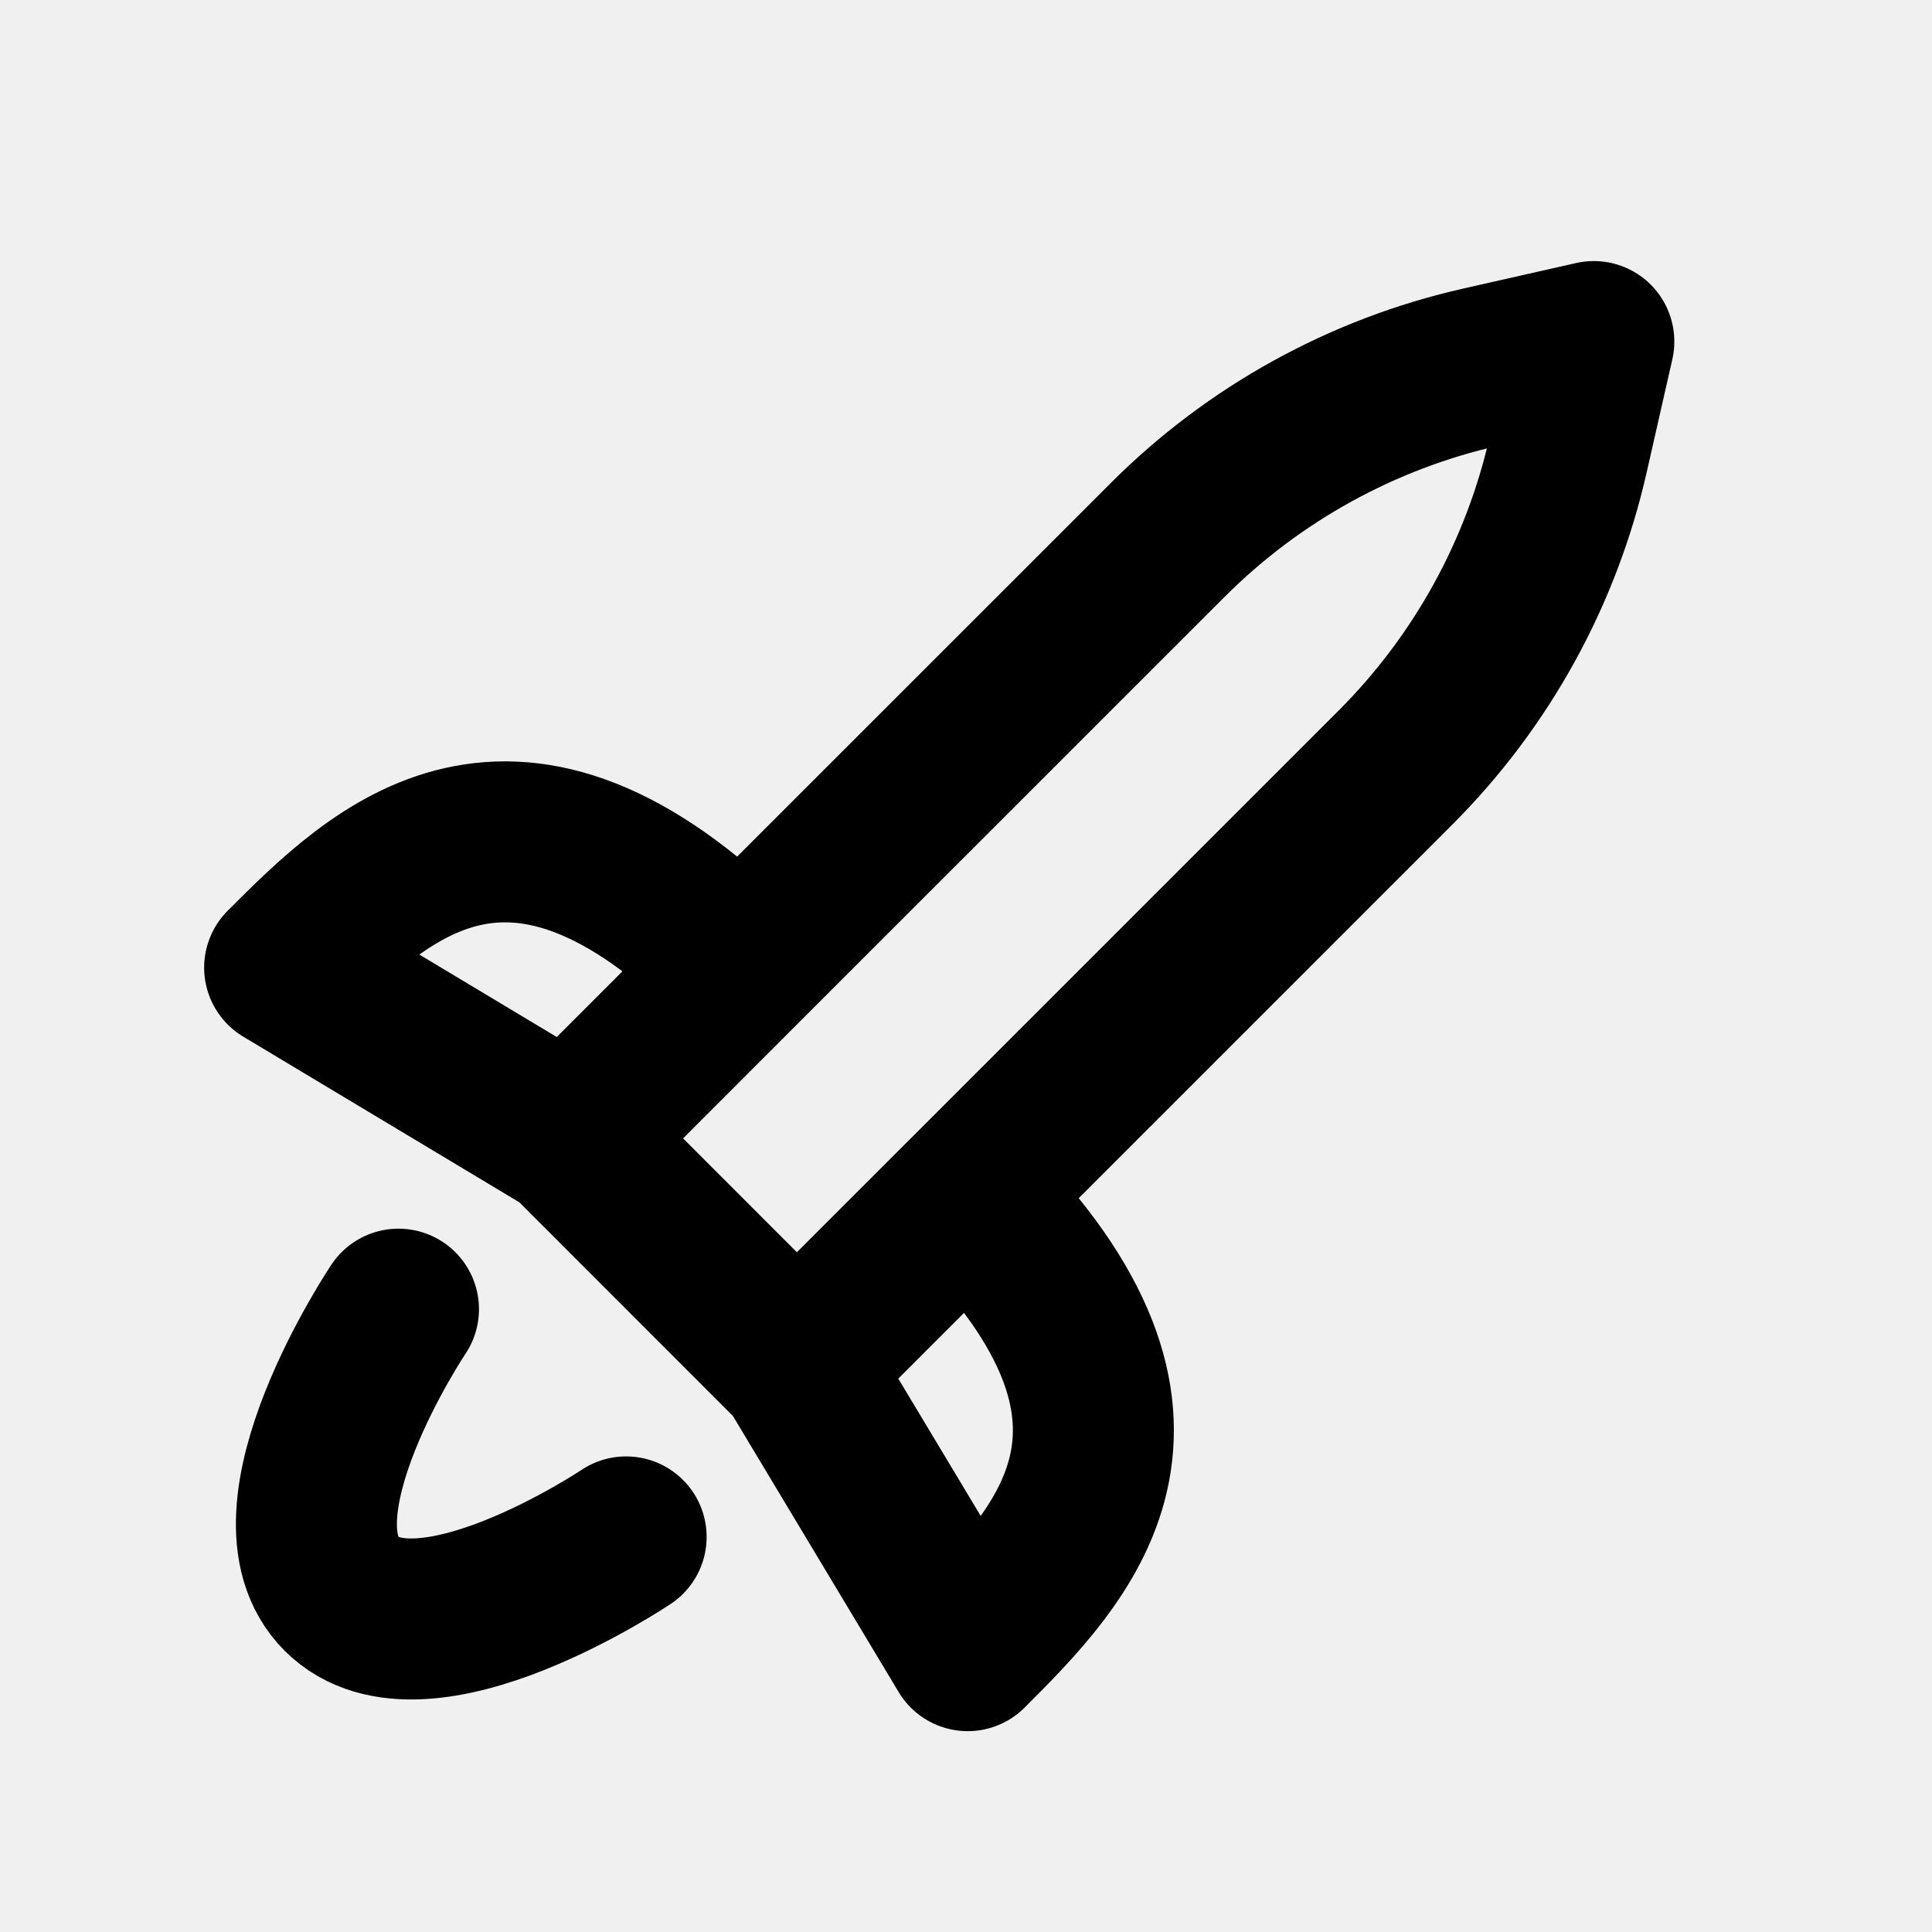
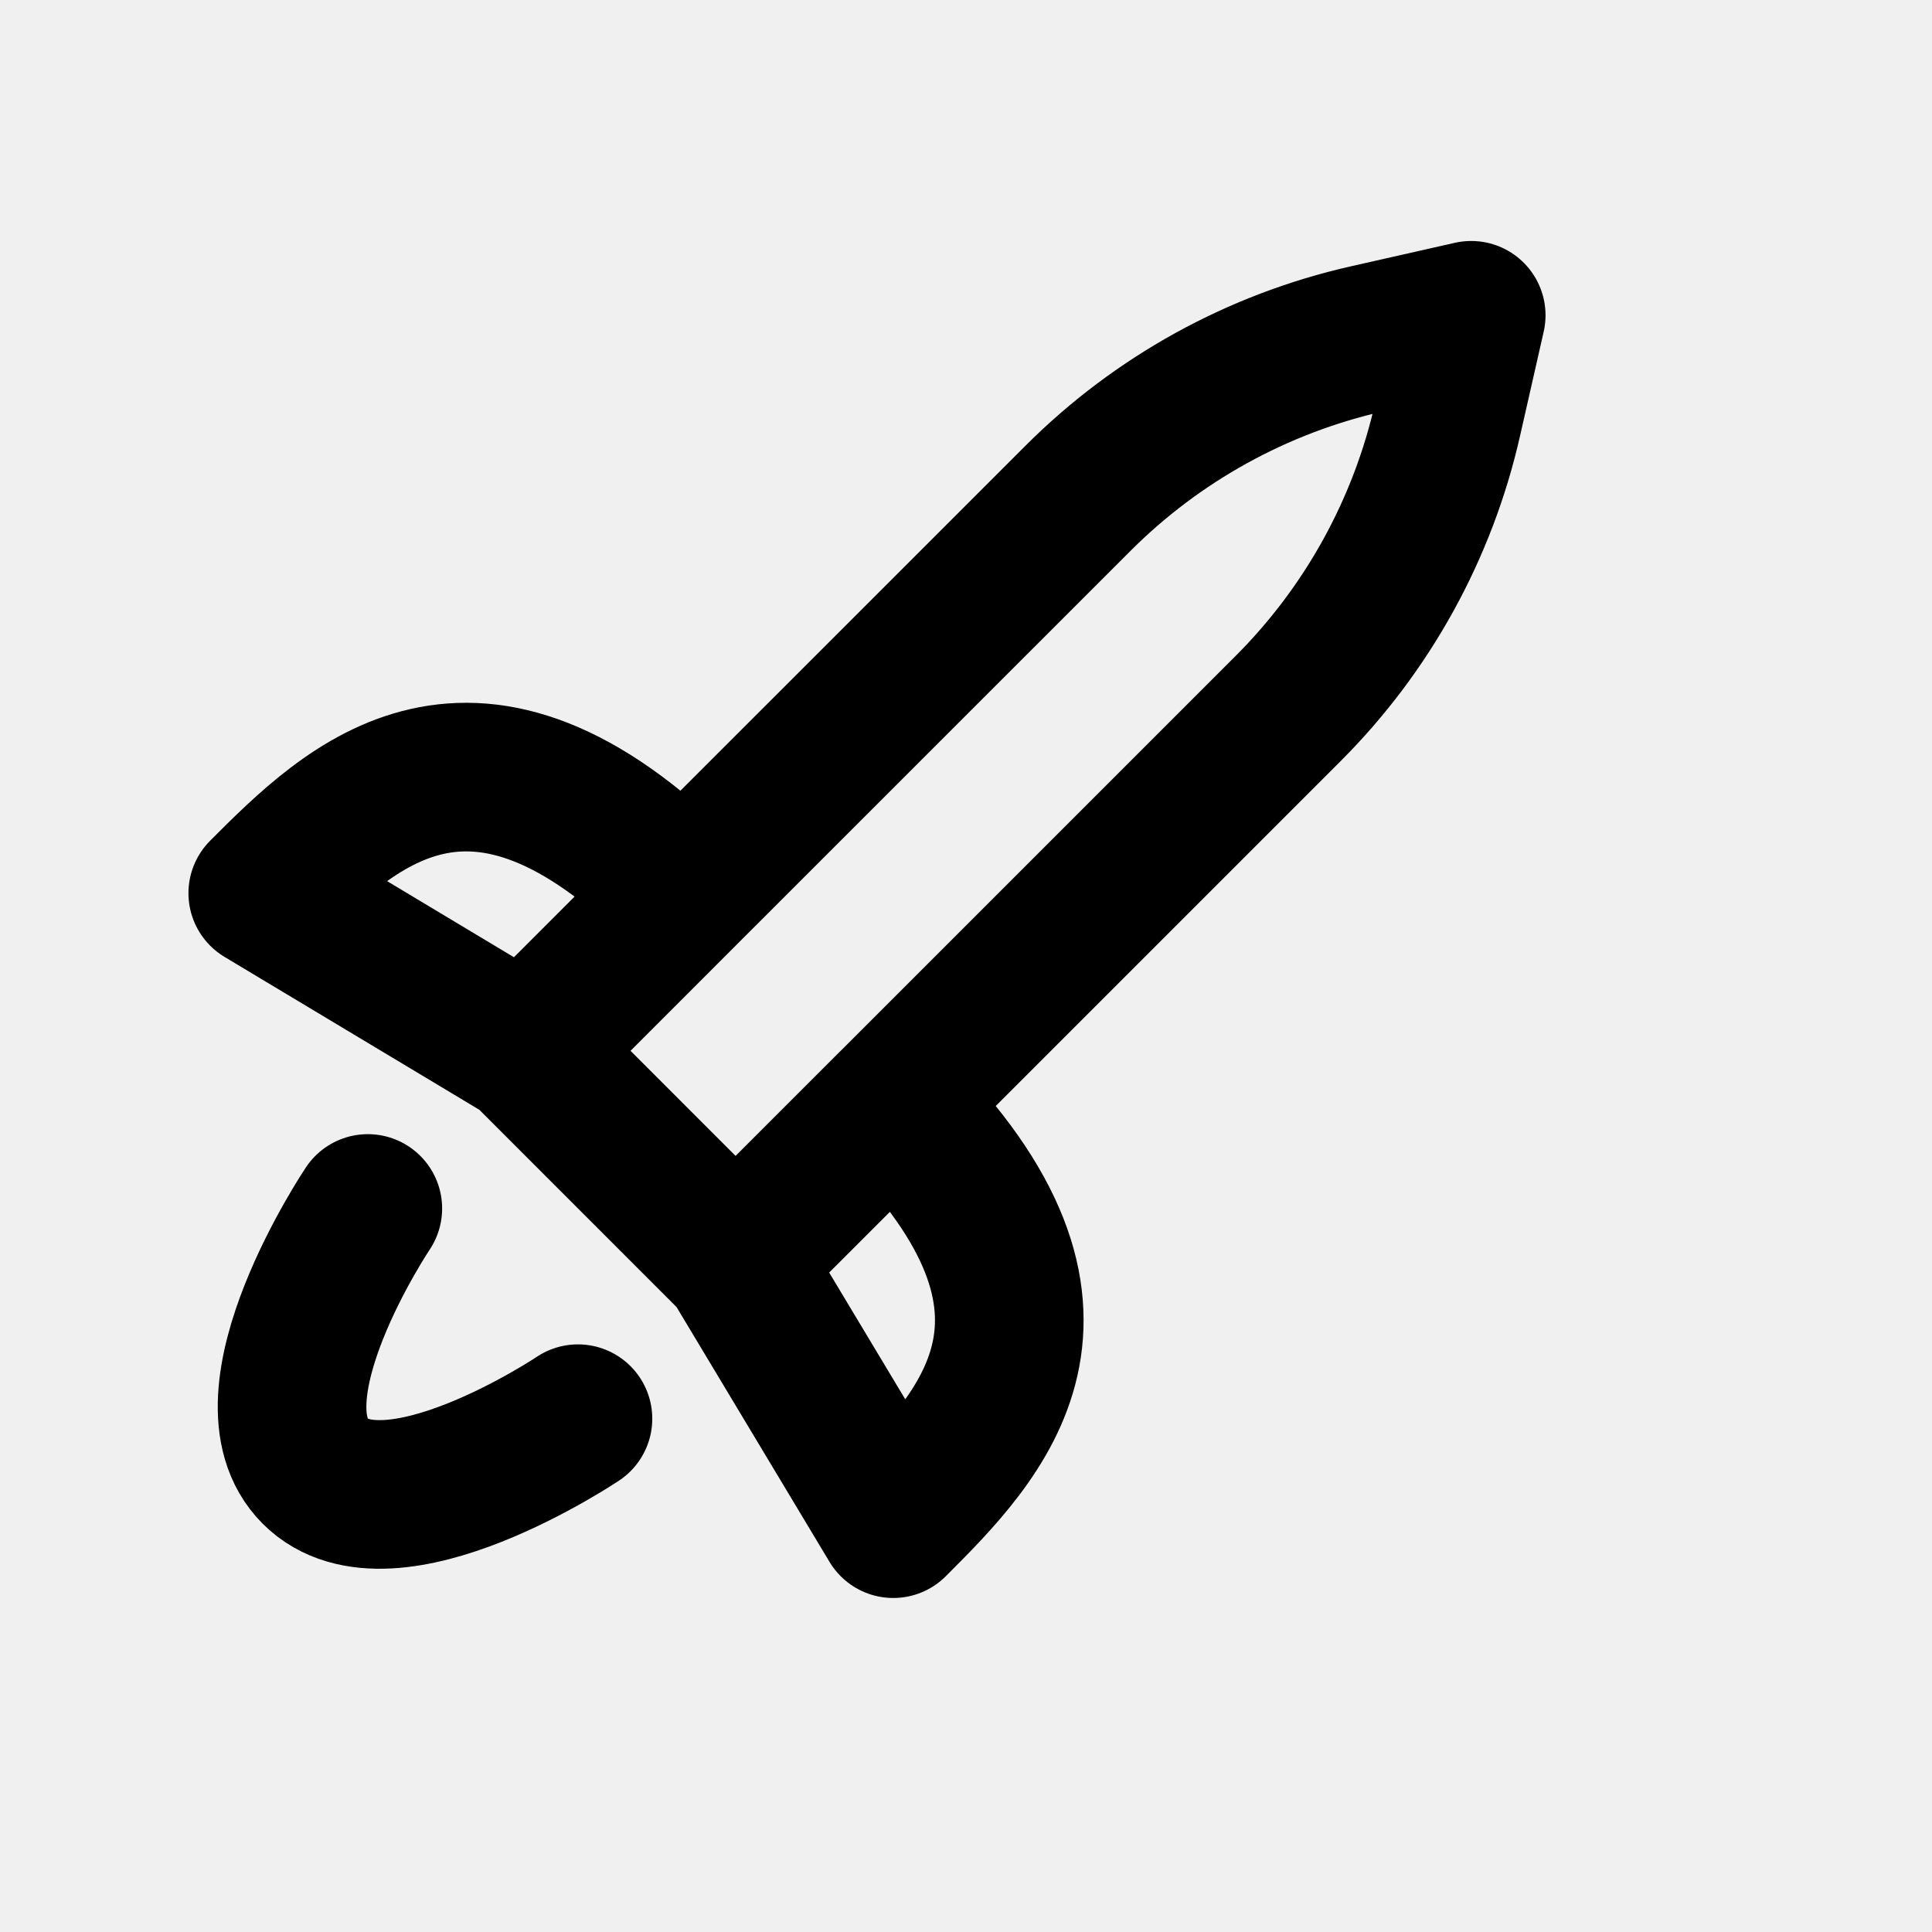
- <svg xmlns="http://www.w3.org/2000/svg" width="64px" height="64px" viewBox="0 0 24 24" fill="none">
+ <svg xmlns="http://www.w3.org/2000/svg" width="26px" height="26px" viewBox="0 0 26 26" fill="none">
  <g id="SVGRepo_bgCarrier" stroke-width="0" />
  <g id="SVGRepo_tracerCarrier" stroke-linecap="round" stroke-linejoin="round" />
  <g id="SVGRepo_iconCarrier">
    <g clip-path="url(#a)">
      <path stroke="#000000" stroke-linecap="round" stroke-linejoin="round" stroke-width="2" d="m9.9 16.97 7.436-7.436a8 8 0 0 0 2.145-3.89l.318-1.401-1.402.317a8 8 0 0 0-3.89 2.146L9.192 12.02m.707 4.95 2.122 3.535c1.178-1.178 2.828-2.828 0-5.657L9.899 16.97zm0 0-2.828-2.829m0 0L3.536 12.02c1.178-1.179 2.828-2.829 5.656 0m-2.12 2.121 2.12-2.121M4.95 16.263s-1.703 2.54-.707 3.536c.995.996 3.535-.707 3.535-.707" />
    </g>
    <defs>
      <clipPath id="a">
        <path fill="#ffffff" d="M0 0h24v24H0z" />
      </clipPath>
    </defs>
  </g>
</svg>
